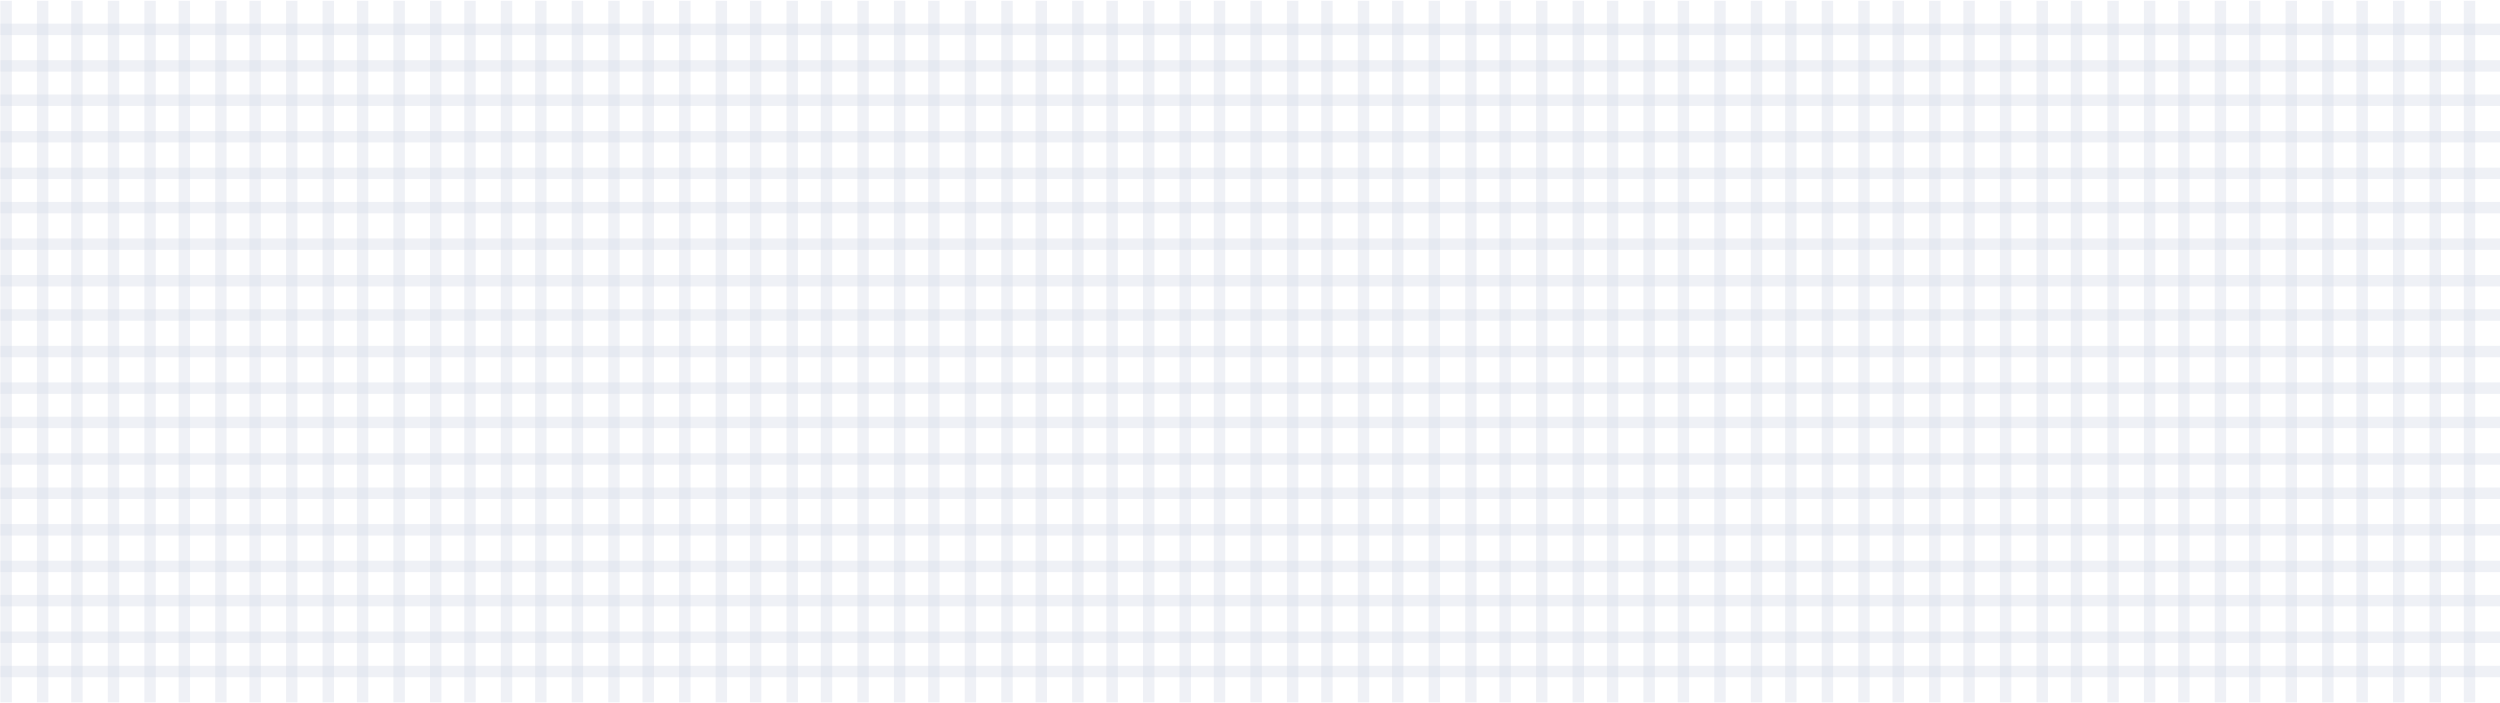
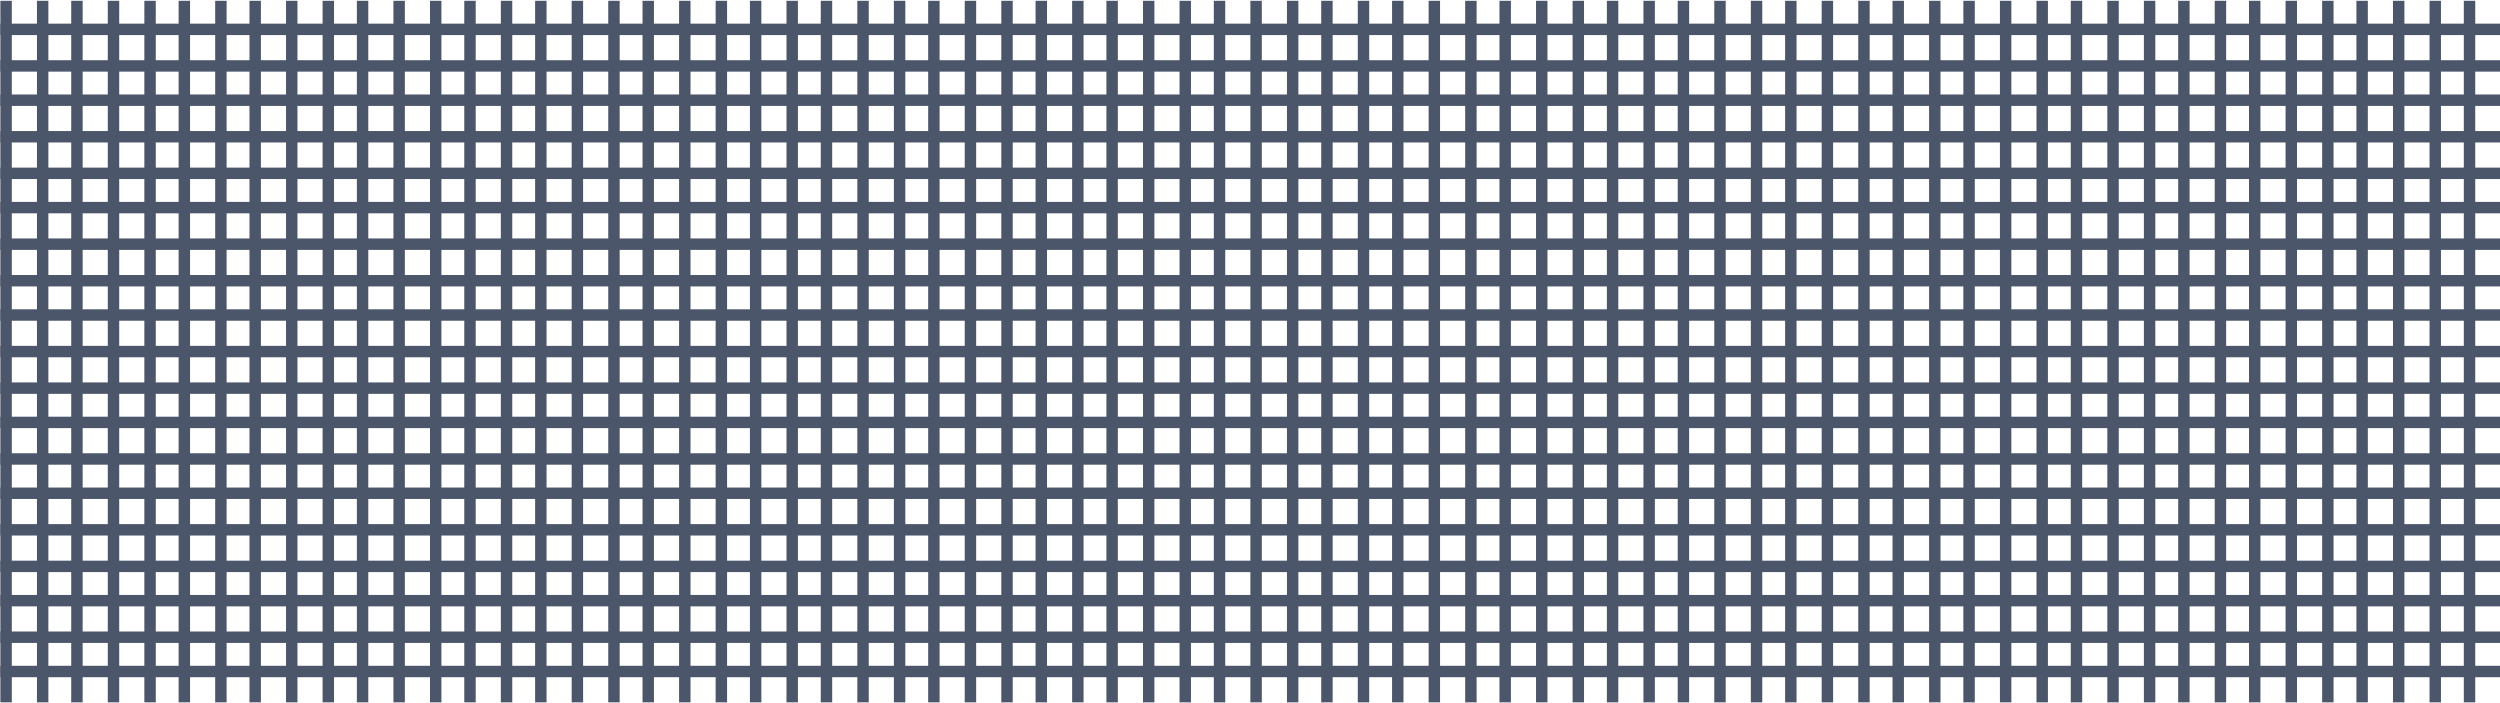
<svg xmlns="http://www.w3.org/2000/svg" width="420" height="118" viewBox="0 0 1.094 0.307" version="1.1" id="svg1">
  <defs id="defs1" />
  <g id="layer1" transform="translate(-0.5208333,-0.5208333)">
-     <rect style="fill:#d8dee9;fill-opacity:0.403;stroke:none;stroke-width:0;stroke-dasharray:none;stroke-opacity:1" id="rect2" width="1.094" height="0.005" x="0.521" y="0.641" />
-     <rect style="fill:#d8dee9;fill-opacity:0.403;stroke:none;stroke-width:0;stroke-dasharray:none;stroke-opacity:1" id="rect2-9" width="1.094" height="0.005" x="0.521" y="0.656" />
-     <rect style="fill:#d8dee9;fill-opacity:0.403;stroke:none;stroke-width:0;stroke-dasharray:none;stroke-opacity:1" id="rect2-59" width="1.094" height="0.005" x="0.521" y="0.625" />
-     <rect style="fill:#d8dee9;fill-opacity:0.403;stroke:none;stroke-width:0;stroke-dasharray:none;stroke-opacity:1" id="rect2-20" width="1.094" height="0.005" x="0.521" y="0.609" />
-     <rect style="fill:#d8dee9;fill-opacity:0.403;stroke:none;stroke-width:0;stroke-dasharray:none;stroke-opacity:1" id="rect2-61" width="1.094" height="0.005" x="0.521" y="0.594" />
-     <rect style="fill:#d8dee9;fill-opacity:0.403;stroke:none;stroke-width:0;stroke-dasharray:none;stroke-opacity:1" id="rect2-6" width="1.094" height="0.005" x="0.521" y="0.578" />
-     <rect style="fill:#d8dee9;fill-opacity:0.403;stroke:none;stroke-width:0;stroke-dasharray:none;stroke-opacity:1" id="rect2-7" width="1.094" height="0.005" x="0.521" y="0.562" />
-     <rect style="fill:#d8dee9;fill-opacity:0.403;stroke:none;stroke-width:0;stroke-dasharray:none;stroke-opacity:1" id="rect2-2" width="1.094" height="0.005" x="0.521" y="0.547" />
-     <rect style="fill:#d8dee9;fill-opacity:0.403;stroke:none;stroke-width:0;stroke-dasharray:none;stroke-opacity:1" id="rect2-5" width="1.094" height="0.005" x="0.521" y="0.531" />
-     <rect style="fill:#d8dee9;fill-opacity:0.403;stroke:none;stroke-width:0;stroke-dasharray:none;stroke-opacity:1" id="rect2-64" width="1.094" height="0.005" x="0.521" y="0.781" />
-     <rect style="fill:#d8dee9;fill-opacity:0.403;stroke:none;stroke-width:0;stroke-dasharray:none;stroke-opacity:1" id="rect2-9-3" width="1.094" height="0.005" x="0.521" y="0.797" />
-     <rect style="fill:#d8dee9;fill-opacity:0.403;stroke:none;stroke-width:0;stroke-dasharray:none;stroke-opacity:1" id="rect2-64-4" width="1.094" height="0.005" x="0.521" y="0.812" />
-     <rect style="fill:#d8dee9;fill-opacity:0.403;stroke:none;stroke-width:0;stroke-dasharray:none;stroke-opacity:1" id="rect2-59-0" width="1.094" height="0.005" x="0.521" y="0.766" />
-     <rect style="fill:#d8dee9;fill-opacity:0.403;stroke:none;stroke-width:0;stroke-dasharray:none;stroke-opacity:1" id="rect2-20-3" width="1.094" height="0.005" x="0.521" y="0.75" />
-     <rect style="fill:#d8dee9;fill-opacity:0.403;stroke:none;stroke-width:0;stroke-dasharray:none;stroke-opacity:1" id="rect2-61-0" width="1.094" height="0.005" x="0.521" y="0.734" />
-     <rect style="fill:#d8dee9;fill-opacity:0.403;stroke:none;stroke-width:0;stroke-dasharray:none;stroke-opacity:1" id="rect2-6-9" width="1.094" height="0.005" x="0.521" y="0.719" />
-     <rect style="fill:#d8dee9;fill-opacity:0.403;stroke:none;stroke-width:0;stroke-dasharray:none;stroke-opacity:1" id="rect2-7-2" width="1.094" height="0.005" x="0.521" y="0.703" />
-     <rect style="fill:#d8dee9;fill-opacity:0.403;stroke:none;stroke-width:0;stroke-dasharray:none;stroke-opacity:1" id="rect2-2-5" width="1.094" height="0.005" x="0.521" y="0.688" />
-     <rect style="fill:#d8dee9;fill-opacity:0.403;stroke:none;stroke-width:0;stroke-dasharray:none;stroke-opacity:1" id="rect2-5-4" width="1.094" height="0.005" x="0.521" y="0.672" />
-     <rect style="fill:#d8dee9;fill-opacity:0.403;stroke:none;stroke-width:0;stroke-dasharray:none;stroke-opacity:1" id="rect2-5-1-1" width="0.005" height="0.307" x="-0.557" y="-0.828" transform="scale(-1)" />
-     <rect style="fill:#d8dee9;fill-opacity:0.403;stroke:none;stroke-width:0;stroke-dasharray:none;stroke-opacity:1" id="rect2-5-1-1-3" width="0.005" height="0.307" x="-0.573" y="-0.828" transform="scale(-1)" />
-     <rect style="fill:#d8dee9;fill-opacity:0.403;stroke:none;stroke-width:0;stroke-dasharray:none;stroke-opacity:1" id="rect2-5-1-1-3-6" width="0.005" height="0.307" x="-0.589" y="-0.828" transform="scale(-1)" />
-     <rect style="fill:#d8dee9;fill-opacity:0.403;stroke:none;stroke-width:0;stroke-dasharray:none;stroke-opacity:1" id="rect2-5-1-1-3-6-4" width="0.005" height="0.307" x="-0.604" y="-0.828" transform="scale(-1)" />
-     <rect style="fill:#d8dee9;fill-opacity:0.403;stroke:none;stroke-width:0;stroke-dasharray:none;stroke-opacity:1" id="rect2-5-1-1-8" width="0.005" height="0.307" x="-0.542" y="-0.828" transform="scale(-1)" />
-     <rect style="fill:#d8dee9;fill-opacity:0.403;stroke:none;stroke-width:0;stroke-dasharray:none;stroke-opacity:1" id="rect2-5-1-1-6" width="0.005" height="0.307" x="-0.635" y="-0.828" transform="scale(-1)" />
-     <rect style="fill:#d8dee9;fill-opacity:0.403;stroke:none;stroke-width:0;stroke-dasharray:none;stroke-opacity:1" id="rect2-5-1-1-3-9" width="0.005" height="0.307" x="-0.651" y="-0.828" transform="scale(-1)" />
-     <rect style="fill:#d8dee9;fill-opacity:0.403;stroke:none;stroke-width:0;stroke-dasharray:none;stroke-opacity:1" id="rect2-5-1-1-3-6-3" width="0.005" height="0.307" x="-0.667" y="-0.828" transform="scale(-1)" />
-     <rect style="fill:#d8dee9;fill-opacity:0.403;stroke:none;stroke-width:0;stroke-dasharray:none;stroke-opacity:1" id="rect2-5-1-1-3-6-4-7" width="0.005" height="0.307" x="-0.682" y="-0.828" transform="scale(-1)" />
-     <rect style="fill:#d8dee9;fill-opacity:0.403;stroke:none;stroke-width:0;stroke-dasharray:none;stroke-opacity:1" id="rect2-5-1-1-8-4" width="0.005" height="0.307" x="-0.62" y="-0.828" transform="scale(-1)" />
-     <rect style="fill:#d8dee9;fill-opacity:0.403;stroke:none;stroke-width:0;stroke-dasharray:none;stroke-opacity:1" id="rect2-5-1-1-4" width="0.005" height="0.307" x="-0.714" y="-0.828" transform="scale(-1)" />
-     <rect style="fill:#d8dee9;fill-opacity:0.403;stroke:none;stroke-width:0;stroke-dasharray:none;stroke-opacity:1" id="rect2-5-1-1-3-92" width="0.005" height="0.307" x="-0.729" y="-0.828" transform="scale(-1)" />
-     <rect style="fill:#d8dee9;fill-opacity:0.403;stroke:none;stroke-width:0;stroke-dasharray:none;stroke-opacity:1" id="rect2-5-1-1-3-6-0" width="0.005" height="0.307" x="-0.745" y="-0.828" transform="scale(-1)" />
-     <rect style="fill:#d8dee9;fill-opacity:0.403;stroke:none;stroke-width:0;stroke-dasharray:none;stroke-opacity:1" id="rect2-5-1-1-3-6-4-6" width="0.005" height="0.307" x="-0.76" y="-0.828" transform="scale(-1)" />
-     <rect style="fill:#d8dee9;fill-opacity:0.403;stroke:none;stroke-width:0;stroke-dasharray:none;stroke-opacity:1" id="rect2-5-1-1-8-8" width="0.005" height="0.307" x="-0.698" y="-0.828" transform="scale(-1)" />
-     <rect style="fill:#d8dee9;fill-opacity:0.403;stroke:none;stroke-width:0;stroke-dasharray:none;stroke-opacity:1" id="rect2-5-1-1-6-9" width="0.005" height="0.307" x="-0.792" y="-0.828" transform="scale(-1)" />
-     <rect style="fill:#d8dee9;fill-opacity:0.403;stroke:none;stroke-width:0;stroke-dasharray:none;stroke-opacity:1" id="rect2-5-1-1-3-9-2" width="0.005" height="0.307" x="-0.807" y="-0.828" transform="scale(-1)" />
-     <rect style="fill:#d8dee9;fill-opacity:0.403;stroke:none;stroke-width:0;stroke-dasharray:none;stroke-opacity:1" id="rect2-5-1-1-3-6-3-6" width="0.005" height="0.307" x="-0.823" y="-0.828" transform="scale(-1)" />
-     <rect style="fill:#d8dee9;fill-opacity:0.403;stroke:none;stroke-width:0;stroke-dasharray:none;stroke-opacity:1" id="rect2-5-1-1-3-6-4-7-6" width="0.005" height="0.307" x="-0.839" y="-0.828" transform="scale(-1)" />
-     <rect style="fill:#d8dee9;fill-opacity:0.403;stroke:none;stroke-width:0;stroke-dasharray:none;stroke-opacity:1" id="rect2-5-1-1-8-4-4" width="0.005" height="0.307" x="-0.776" y="-0.828" transform="scale(-1)" />
-     <rect style="fill:#d8dee9;fill-opacity:0.403;stroke:none;stroke-width:0;stroke-dasharray:none;stroke-opacity:1" id="rect2-5-1-1-48" width="0.005" height="0.307" x="-0.87" y="-0.828" transform="scale(-1)" />
-     <rect style="fill:#d8dee9;fill-opacity:0.403;stroke:none;stroke-width:0;stroke-dasharray:none;stroke-opacity:1" id="rect2-5-1-1-3-7" width="0.005" height="0.307" x="-0.885" y="-0.828" transform="scale(-1)" />
-     <rect style="fill:#d8dee9;fill-opacity:0.403;stroke:none;stroke-width:0;stroke-dasharray:none;stroke-opacity:1" id="rect2-5-1-1-3-6-1" width="0.005" height="0.307" x="-0.901" y="-0.828" transform="scale(-1)" />
-     <rect style="fill:#d8dee9;fill-opacity:0.403;stroke:none;stroke-width:0;stroke-dasharray:none;stroke-opacity:1" id="rect2-5-1-1-3-6-4-72" width="0.005" height="0.307" x="-0.917" y="-0.828" transform="scale(-1)" />
-     <rect style="fill:#d8dee9;fill-opacity:0.403;stroke:none;stroke-width:0;stroke-dasharray:none;stroke-opacity:1" id="rect2-5-1-1-8-7" width="0.005" height="0.307" x="-0.854" y="-0.828" transform="scale(-1)" />
-     <rect style="fill:#d8dee9;fill-opacity:0.403;stroke:none;stroke-width:0;stroke-dasharray:none;stroke-opacity:1" id="rect2-5-1-1-6-2" width="0.005" height="0.307" x="-0.948" y="-0.828" transform="scale(-1)" />
-     <rect style="fill:#d8dee9;fill-opacity:0.403;stroke:none;stroke-width:0;stroke-dasharray:none;stroke-opacity:1" id="rect2-5-1-1-3-9-26" width="0.005" height="0.307" x="-0.964" y="-0.828" transform="scale(-1)" />
-     <rect style="fill:#d8dee9;fill-opacity:0.403;stroke:none;stroke-width:0;stroke-dasharray:none;stroke-opacity:1" id="rect2-5-1-1-3-6-3-1" width="0.005" height="0.307" x="-0.979" y="-0.828" transform="scale(-1)" />
-     <rect style="fill:#d8dee9;fill-opacity:0.403;stroke:none;stroke-width:0;stroke-dasharray:none;stroke-opacity:1" id="rect2-5-1-1-3-6-4-7-0" width="0.005" height="0.307" x="-0.995" y="-0.828" transform="scale(-1)" />
-     <rect style="fill:#d8dee9;fill-opacity:0.403;stroke:none;stroke-width:0;stroke-dasharray:none;stroke-opacity:1" id="rect2-5-1-1-8-4-6" width="0.005" height="0.307" x="-0.932" y="-0.828" transform="scale(-1)" />
-     <rect style="fill:#d8dee9;fill-opacity:0.403;stroke:none;stroke-width:0;stroke-dasharray:none;stroke-opacity:1" id="rect2-5-1-1-4-1" width="0.005" height="0.307" x="-1.026" y="-0.828" transform="scale(-1)" />
-     <rect style="fill:#d8dee9;fill-opacity:0.403;stroke:none;stroke-width:0;stroke-dasharray:none;stroke-opacity:1" id="rect2-5-1-1-3-92-5" width="0.005" height="0.307" x="-1.042" y="-0.828" transform="scale(-1)" />
-     <rect style="fill:#d8dee9;fill-opacity:0.403;stroke:none;stroke-width:0;stroke-dasharray:none;stroke-opacity:1" id="rect2-5-1-1-3-6-0-9" width="0.005" height="0.307" x="-1.057" y="-0.828" transform="scale(-1)" />
-     <rect style="fill:#d8dee9;fill-opacity:0.403;stroke:none;stroke-width:0;stroke-dasharray:none;stroke-opacity:1" id="rect2-5-1-1-3-6-4-6-4" width="0.005" height="0.307" x="-1.073" y="-0.828" transform="scale(-1)" />
-     <rect style="fill:#d8dee9;fill-opacity:0.403;stroke:none;stroke-width:0;stroke-dasharray:none;stroke-opacity:1" id="rect2-5-1-1-8-8-9" width="0.005" height="0.307" x="-1.01" y="-0.828" transform="scale(-1)" />
-     <rect style="fill:#d8dee9;fill-opacity:0.403;stroke:none;stroke-width:0;stroke-dasharray:none;stroke-opacity:1" id="rect2-5-1-1-6-9-0" width="0.005" height="0.307" x="-1.104" y="-0.828" transform="scale(-1)" />
-     <rect style="fill:#d8dee9;fill-opacity:0.403;stroke:none;stroke-width:0;stroke-dasharray:none;stroke-opacity:1" id="rect2-5-1-1-3-9-2-9" width="0.005" height="0.307" x="-1.12" y="-0.828" transform="scale(-1)" />
-     <rect style="fill:#d8dee9;fill-opacity:0.403;stroke:none;stroke-width:0;stroke-dasharray:none;stroke-opacity:1" id="rect2-5-1-1-3-6-3-6-1" width="0.005" height="0.307" x="-1.135" y="-0.828" transform="scale(-1)" />
-     <rect style="fill:#d8dee9;fill-opacity:0.403;stroke:none;stroke-width:0;stroke-dasharray:none;stroke-opacity:1" id="rect2-5-1-1-3-6-4-7-6-7" width="0.005" height="0.307" x="-1.151" y="-0.828" transform="scale(-1)" />
-     <rect style="fill:#d8dee9;fill-opacity:0.403;stroke:none;stroke-width:0;stroke-dasharray:none;stroke-opacity:1" id="rect2-5-1-1-8-4-4-7" width="0.005" height="0.307" x="-1.089" y="-0.828" transform="scale(-1)" />
-     <rect style="fill:#d8dee9;fill-opacity:0.403;stroke:none;stroke-width:0;stroke-dasharray:none;stroke-opacity:1" id="rect2-5-1-1-4-9" width="0.005" height="0.307" x="-1.167" y="-0.828" transform="scale(-1)" />
-     <rect style="fill:#d8dee9;fill-opacity:0.403;stroke:none;stroke-width:0;stroke-dasharray:none;stroke-opacity:1" id="rect2-5-1-1-3-92-7" width="0.005" height="0.307" x="-1.182" y="-0.828" transform="scale(-1)" />
-     <rect style="fill:#d8dee9;fill-opacity:0.403;stroke:none;stroke-width:0;stroke-dasharray:none;stroke-opacity:1" id="rect2-5-1-1-3-6-0-7" width="0.005" height="0.307" x="-1.198" y="-0.828" transform="scale(-1)" />
-     <rect style="fill:#d8dee9;fill-opacity:0.403;stroke:none;stroke-width:0;stroke-dasharray:none;stroke-opacity:1" id="rect2-5-1-1-3-6-4-6-6" width="0.005" height="0.307" x="-1.214" y="-0.828" transform="scale(-1)" />
-     <rect style="fill:#d8dee9;fill-opacity:0.403;stroke:none;stroke-width:0;stroke-dasharray:none;stroke-opacity:1" id="rect2-5-1-1-6-9-7" width="0.005" height="0.307" x="-1.245" y="-0.828" transform="scale(-1)" />
-     <rect style="fill:#d8dee9;fill-opacity:0.403;stroke:none;stroke-width:0;stroke-dasharray:none;stroke-opacity:1" id="rect2-5-1-1-3-9-2-3" width="0.005" height="0.307" x="-1.26" y="-0.828" transform="scale(-1)" />
-     <rect style="fill:#d8dee9;fill-opacity:0.403;stroke:none;stroke-width:0;stroke-dasharray:none;stroke-opacity:1" id="rect2-5-1-1-3-6-3-6-6" width="0.005" height="0.307" x="-1.276" y="-0.828" transform="scale(-1)" />
-     <rect style="fill:#d8dee9;fill-opacity:0.403;stroke:none;stroke-width:0;stroke-dasharray:none;stroke-opacity:1" id="rect2-5-1-1-3-6-4-7-6-5" width="0.005" height="0.307" x="-1.292" y="-0.828" transform="scale(-1)" />
-     <rect style="fill:#d8dee9;fill-opacity:0.403;stroke:none;stroke-width:0;stroke-dasharray:none;stroke-opacity:1" id="rect2-5-1-1-8-4-4-6" width="0.005" height="0.307" x="-1.229" y="-0.828" transform="scale(-1)" />
-     <rect style="fill:#d8dee9;fill-opacity:0.403;stroke:none;stroke-width:0;stroke-dasharray:none;stroke-opacity:1" id="rect2-5-1-1-48-3" width="0.005" height="0.307" x="-1.323" y="-0.828" transform="scale(-1)" />
-     <rect style="fill:#d8dee9;fill-opacity:0.403;stroke:none;stroke-width:0;stroke-dasharray:none;stroke-opacity:1" id="rect2-5-1-1-3-7-9" width="0.005" height="0.307" x="-1.339" y="-0.828" transform="scale(-1)" />
-     <rect style="fill:#d8dee9;fill-opacity:0.403;stroke:none;stroke-width:0;stroke-dasharray:none;stroke-opacity:1" id="rect2-5-1-1-3-6-1-4" width="0.005" height="0.307" x="-1.354" y="-0.828" transform="scale(-1)" />
-     <rect style="fill:#d8dee9;fill-opacity:0.403;stroke:none;stroke-width:0;stroke-dasharray:none;stroke-opacity:1" id="rect2-5-1-1-3-6-4-72-8" width="0.005" height="0.307" x="-1.37" y="-0.828" transform="scale(-1)" />
-     <rect style="fill:#d8dee9;fill-opacity:0.403;stroke:none;stroke-width:0;stroke-dasharray:none;stroke-opacity:1" id="rect2-5-1-1-8-7-1" width="0.005" height="0.307" x="-1.307" y="-0.828" transform="scale(-1)" />
-     <rect style="fill:#d8dee9;fill-opacity:0.403;stroke:none;stroke-width:0;stroke-dasharray:none;stroke-opacity:1" id="rect2-5-1-1-6-2-2" width="0.005" height="0.307" x="-1.401" y="-0.828" transform="scale(-1)" />
-     <rect style="fill:#d8dee9;fill-opacity:0.403;stroke:none;stroke-width:0;stroke-dasharray:none;stroke-opacity:1" id="rect2-5-1-1-3-9-26-9" width="0.005" height="0.307" x="-1.417" y="-0.828" transform="scale(-1)" />
-     <rect style="fill:#d8dee9;fill-opacity:0.403;stroke:none;stroke-width:0;stroke-dasharray:none;stroke-opacity:1" id="rect2-5-1-1-3-6-3-1-3" width="0.005" height="0.307" x="-1.432" y="-0.828" transform="scale(-1)" />
-     <rect style="fill:#d8dee9;fill-opacity:0.403;stroke:none;stroke-width:0;stroke-dasharray:none;stroke-opacity:1" id="rect2-5-1-1-3-6-4-7-0-9" width="0.005" height="0.307" x="-1.448" y="-0.828" transform="scale(-1)" />
-     <rect style="fill:#d8dee9;fill-opacity:0.403;stroke:none;stroke-width:0;stroke-dasharray:none;stroke-opacity:1" id="rect2-5-1-1-8-4-6-0" width="0.005" height="0.307" x="-1.385" y="-0.828" transform="scale(-1)" />
-     <rect style="fill:#d8dee9;fill-opacity:0.403;stroke:none;stroke-width:0;stroke-dasharray:none;stroke-opacity:1" id="rect2-5-1-1-4-1-8" width="0.005" height="0.307" x="-1.479" y="-0.828" transform="scale(-1)" />
-     <rect style="fill:#d8dee9;fill-opacity:0.403;stroke:none;stroke-width:0;stroke-dasharray:none;stroke-opacity:1" id="rect2-5-1-1-3-92-5-8" width="0.005" height="0.307" x="-1.495" y="-0.828" transform="scale(-1)" />
-     <rect style="fill:#d8dee9;fill-opacity:0.403;stroke:none;stroke-width:0;stroke-dasharray:none;stroke-opacity:1" id="rect2-5-1-1-3-6-0-9-5" width="0.005" height="0.307" x="-1.51" y="-0.828" transform="scale(-1)" />
-     <rect style="fill:#d8dee9;fill-opacity:0.403;stroke:none;stroke-width:0;stroke-dasharray:none;stroke-opacity:1" id="rect2-5-1-1-3-6-4-6-4-0" width="0.005" height="0.307" x="-1.526" y="-0.828" transform="scale(-1)" />
-     <rect style="fill:#d8dee9;fill-opacity:0.403;stroke:none;stroke-width:0;stroke-dasharray:none;stroke-opacity:1" id="rect2-5-1-1-8-8-9-9" width="0.005" height="0.307" x="-1.464" y="-0.828" transform="scale(-1)" />
-     <rect style="fill:#d8dee9;fill-opacity:0.403;stroke:none;stroke-width:0;stroke-dasharray:none;stroke-opacity:1" id="rect2-5-1-1-6-9-0-6" width="0.005" height="0.307" x="-1.557" y="-0.828" transform="scale(-1)" />
-     <rect style="fill:#d8dee9;fill-opacity:0.403;stroke:none;stroke-width:0;stroke-dasharray:none;stroke-opacity:1" id="rect2-5-1-1-3-9-2-9-3" width="0.005" height="0.307" x="-1.573" y="-0.828" transform="scale(-1)" />
-     <rect style="fill:#d8dee9;fill-opacity:0.403;stroke:none;stroke-width:0;stroke-dasharray:none;stroke-opacity:1" id="rect2-5-1-1-3-6-3-6-1-8" width="0.005" height="0.307" x="-1.589" y="-0.828" transform="scale(-1)" />
-     <rect style="fill:#d8dee9;fill-opacity:0.403;stroke:none;stroke-width:0;stroke-dasharray:none;stroke-opacity:1" id="rect2-5-1-1-3-6-4-7-6-7-5" width="0.005" height="0.307" x="-1.604" y="-0.828" transform="scale(-1)" />
-     <rect style="fill:#d8dee9;fill-opacity:0.403;stroke:none;stroke-width:0;stroke-dasharray:none;stroke-opacity:1" id="rect2-5-1-1-3-6-4-7-6-7-5-9" width="0.005" height="0.307" x="-0.526" y="-0.828" transform="scale(-1)" />
-     <rect style="fill:#d8dee9;fill-opacity:0.403;stroke:none;stroke-width:0;stroke-dasharray:none;stroke-opacity:1" id="rect2-5-1-1-8-4-4-7-6" width="0.005" height="0.307" x="-1.542" y="-0.828" transform="scale(-1)" />
+     <rect style="fill:#4c566a;fill-opacity:1;stroke:none;stroke-width:0;stroke-dasharray:none;stroke-opacity:1" id="rect2" width="1.094" height="0.005" x="0.521" y="0.641" />
+     <rect style="fill:#4c566a;fill-opacity:1;stroke:none;stroke-width:0;stroke-dasharray:none;stroke-opacity:1" id="rect2-9" width="1.094" height="0.005" x="0.521" y="0.656" />
+     <rect style="fill:#4c566a;fill-opacity:1;stroke:none;stroke-width:0;stroke-dasharray:none;stroke-opacity:1" id="rect2-59" width="1.094" height="0.005" x="0.521" y="0.625" />
+     <rect style="fill:#4c566a;fill-opacity:1;stroke:none;stroke-width:0;stroke-dasharray:none;stroke-opacity:1" id="rect2-20" width="1.094" height="0.005" x="0.521" y="0.609" />
+     <rect style="fill:#4c566a;fill-opacity:1;stroke:none;stroke-width:0;stroke-dasharray:none;stroke-opacity:1" id="rect2-61" width="1.094" height="0.005" x="0.521" y="0.594" />
+     <rect style="fill:#4c566a;fill-opacity:1;stroke:none;stroke-width:0;stroke-dasharray:none;stroke-opacity:1" id="rect2-6" width="1.094" height="0.005" x="0.521" y="0.578" />
+     <rect style="fill:#4c566a;fill-opacity:1;stroke:none;stroke-width:0;stroke-dasharray:none;stroke-opacity:1" id="rect2-7" width="1.094" height="0.005" x="0.521" y="0.562" />
+     <rect style="fill:#4c566a;fill-opacity:1;stroke:none;stroke-width:0;stroke-dasharray:none;stroke-opacity:1" id="rect2-2" width="1.094" height="0.005" x="0.521" y="0.547" />
+     <rect style="fill:#4c566a;fill-opacity:1;stroke:none;stroke-width:0;stroke-dasharray:none;stroke-opacity:1" id="rect2-5" width="1.094" height="0.005" x="0.521" y="0.531" />
+     <rect style="fill:#4c566a;fill-opacity:1;stroke:none;stroke-width:0;stroke-dasharray:none;stroke-opacity:1" id="rect2-64" width="1.094" height="0.005" x="0.521" y="0.781" />
+     <rect style="fill:#4c566a;fill-opacity:1;stroke:none;stroke-width:0;stroke-dasharray:none;stroke-opacity:1" id="rect2-9-3" width="1.094" height="0.005" x="0.521" y="0.797" />
+     <rect style="fill:#4c566a;fill-opacity:1;stroke:none;stroke-width:0;stroke-dasharray:none;stroke-opacity:1" id="rect2-64-4" width="1.094" height="0.005" x="0.521" y="0.812" />
+     <rect style="fill:#4c566a;fill-opacity:1;stroke:none;stroke-width:0;stroke-dasharray:none;stroke-opacity:1" id="rect2-59-0" width="1.094" height="0.005" x="0.521" y="0.766" />
+     <rect style="fill:#4c566a;fill-opacity:1;stroke:none;stroke-width:0;stroke-dasharray:none;stroke-opacity:1" id="rect2-20-3" width="1.094" height="0.005" x="0.521" y="0.75" />
+     <rect style="fill:#4c566a;fill-opacity:1;stroke:none;stroke-width:0;stroke-dasharray:none;stroke-opacity:1" id="rect2-61-0" width="1.094" height="0.005" x="0.521" y="0.734" />
+     <rect style="fill:#4c566a;fill-opacity:1;stroke:none;stroke-width:0;stroke-dasharray:none;stroke-opacity:1" id="rect2-6-9" width="1.094" height="0.005" x="0.521" y="0.719" />
+     <rect style="fill:#4c566a;fill-opacity:1;stroke:none;stroke-width:0;stroke-dasharray:none;stroke-opacity:1" id="rect2-7-2" width="1.094" height="0.005" x="0.521" y="0.703" />
+     <rect style="fill:#4c566a;fill-opacity:1;stroke:none;stroke-width:0;stroke-dasharray:none;stroke-opacity:1" id="rect2-2-5" width="1.094" height="0.005" x="0.521" y="0.688" />
+     <rect style="fill:#4c566a;fill-opacity:1;stroke:none;stroke-width:0;stroke-dasharray:none;stroke-opacity:1" id="rect2-5-4" width="1.094" height="0.005" x="0.521" y="0.672" />
+     <rect style="fill:#4c566a;fill-opacity:1;stroke:none;stroke-width:0;stroke-dasharray:none;stroke-opacity:1" id="rect2-5-1-1" width="0.005" height="0.307" x="-0.557" y="-0.828" transform="scale(-1)" />
+     <rect style="fill:#4c566a;fill-opacity:1;stroke:none;stroke-width:0;stroke-dasharray:none;stroke-opacity:1" id="rect2-5-1-1-3" width="0.005" height="0.307" x="-0.573" y="-0.828" transform="scale(-1)" />
+     <rect style="fill:#4c566a;fill-opacity:1;stroke:none;stroke-width:0;stroke-dasharray:none;stroke-opacity:1" id="rect2-5-1-1-3-6" width="0.005" height="0.307" x="-0.589" y="-0.828" transform="scale(-1)" />
+     <rect style="fill:#4c566a;fill-opacity:1;stroke:none;stroke-width:0;stroke-dasharray:none;stroke-opacity:1" id="rect2-5-1-1-3-6-4" width="0.005" height="0.307" x="-0.604" y="-0.828" transform="scale(-1)" />
+     <rect style="fill:#4c566a;fill-opacity:1;stroke:none;stroke-width:0;stroke-dasharray:none;stroke-opacity:1" id="rect2-5-1-1-8" width="0.005" height="0.307" x="-0.542" y="-0.828" transform="scale(-1)" />
+     <rect style="fill:#4c566a;fill-opacity:1;stroke:none;stroke-width:0;stroke-dasharray:none;stroke-opacity:1" id="rect2-5-1-1-6" width="0.005" height="0.307" x="-0.635" y="-0.828" transform="scale(-1)" />
+     <rect style="fill:#4c566a;fill-opacity:1;stroke:none;stroke-width:0;stroke-dasharray:none;stroke-opacity:1" id="rect2-5-1-1-3-9" width="0.005" height="0.307" x="-0.651" y="-0.828" transform="scale(-1)" />
+     <rect style="fill:#4c566a;fill-opacity:1;stroke:none;stroke-width:0;stroke-dasharray:none;stroke-opacity:1" id="rect2-5-1-1-3-6-3" width="0.005" height="0.307" x="-0.667" y="-0.828" transform="scale(-1)" />
+     <rect style="fill:#4c566a;fill-opacity:1;stroke:none;stroke-width:0;stroke-dasharray:none;stroke-opacity:1" id="rect2-5-1-1-3-6-4-7" width="0.005" height="0.307" x="-0.682" y="-0.828" transform="scale(-1)" />
+     <rect style="fill:#4c566a;fill-opacity:1;stroke:none;stroke-width:0;stroke-dasharray:none;stroke-opacity:1" id="rect2-5-1-1-8-4" width="0.005" height="0.307" x="-0.62" y="-0.828" transform="scale(-1)" />
+     <rect style="fill:#4c566a;fill-opacity:1;stroke:none;stroke-width:0;stroke-dasharray:none;stroke-opacity:1" id="rect2-5-1-1-4" width="0.005" height="0.307" x="-0.714" y="-0.828" transform="scale(-1)" />
+     <rect style="fill:#4c566a;fill-opacity:1;stroke:none;stroke-width:0;stroke-dasharray:none;stroke-opacity:1" id="rect2-5-1-1-3-92" width="0.005" height="0.307" x="-0.729" y="-0.828" transform="scale(-1)" />
+     <rect style="fill:#4c566a;fill-opacity:1;stroke:none;stroke-width:0;stroke-dasharray:none;stroke-opacity:1" id="rect2-5-1-1-3-6-0" width="0.005" height="0.307" x="-0.745" y="-0.828" transform="scale(-1)" />
+     <rect style="fill:#4c566a;fill-opacity:1;stroke:none;stroke-width:0;stroke-dasharray:none;stroke-opacity:1" id="rect2-5-1-1-3-6-4-6" width="0.005" height="0.307" x="-0.76" y="-0.828" transform="scale(-1)" />
+     <rect style="fill:#4c566a;fill-opacity:1;stroke:none;stroke-width:0;stroke-dasharray:none;stroke-opacity:1" id="rect2-5-1-1-8-8" width="0.005" height="0.307" x="-0.698" y="-0.828" transform="scale(-1)" />
+     <rect style="fill:#4c566a;fill-opacity:1;stroke:none;stroke-width:0;stroke-dasharray:none;stroke-opacity:1" id="rect2-5-1-1-6-9" width="0.005" height="0.307" x="-0.792" y="-0.828" transform="scale(-1)" />
+     <rect style="fill:#4c566a;fill-opacity:1;stroke:none;stroke-width:0;stroke-dasharray:none;stroke-opacity:1" id="rect2-5-1-1-3-9-2" width="0.005" height="0.307" x="-0.807" y="-0.828" transform="scale(-1)" />
+     <rect style="fill:#4c566a;fill-opacity:1;stroke:none;stroke-width:0;stroke-dasharray:none;stroke-opacity:1" id="rect2-5-1-1-3-6-3-6" width="0.005" height="0.307" x="-0.823" y="-0.828" transform="scale(-1)" />
+     <rect style="fill:#4c566a;fill-opacity:1;stroke:none;stroke-width:0;stroke-dasharray:none;stroke-opacity:1" id="rect2-5-1-1-3-6-4-7-6" width="0.005" height="0.307" x="-0.839" y="-0.828" transform="scale(-1)" />
+     <rect style="fill:#4c566a;fill-opacity:1;stroke:none;stroke-width:0;stroke-dasharray:none;stroke-opacity:1" id="rect2-5-1-1-8-4-4" width="0.005" height="0.307" x="-0.776" y="-0.828" transform="scale(-1)" />
+     <rect style="fill:#4c566a;fill-opacity:1;stroke:none;stroke-width:0;stroke-dasharray:none;stroke-opacity:1" id="rect2-5-1-1-48" width="0.005" height="0.307" x="-0.87" y="-0.828" transform="scale(-1)" />
+     <rect style="fill:#4c566a;fill-opacity:1;stroke:none;stroke-width:0;stroke-dasharray:none;stroke-opacity:1" id="rect2-5-1-1-3-7" width="0.005" height="0.307" x="-0.885" y="-0.828" transform="scale(-1)" />
+     <rect style="fill:#4c566a;fill-opacity:1;stroke:none;stroke-width:0;stroke-dasharray:none;stroke-opacity:1" id="rect2-5-1-1-3-6-1" width="0.005" height="0.307" x="-0.901" y="-0.828" transform="scale(-1)" />
+     <rect style="fill:#4c566a;fill-opacity:1;stroke:none;stroke-width:0;stroke-dasharray:none;stroke-opacity:1" id="rect2-5-1-1-3-6-4-72" width="0.005" height="0.307" x="-0.917" y="-0.828" transform="scale(-1)" />
+     <rect style="fill:#4c566a;fill-opacity:1;stroke:none;stroke-width:0;stroke-dasharray:none;stroke-opacity:1" id="rect2-5-1-1-8-7" width="0.005" height="0.307" x="-0.854" y="-0.828" transform="scale(-1)" />
+     <rect style="fill:#4c566a;fill-opacity:1;stroke:none;stroke-width:0;stroke-dasharray:none;stroke-opacity:1" id="rect2-5-1-1-6-2" width="0.005" height="0.307" x="-0.948" y="-0.828" transform="scale(-1)" />
+     <rect style="fill:#4c566a;fill-opacity:1;stroke:none;stroke-width:0;stroke-dasharray:none;stroke-opacity:1" id="rect2-5-1-1-3-9-26" width="0.005" height="0.307" x="-0.964" y="-0.828" transform="scale(-1)" />
+     <rect style="fill:#4c566a;fill-opacity:1;stroke:none;stroke-width:0;stroke-dasharray:none;stroke-opacity:1" id="rect2-5-1-1-3-6-3-1" width="0.005" height="0.307" x="-0.979" y="-0.828" transform="scale(-1)" />
+     <rect style="fill:#4c566a;fill-opacity:1;stroke:none;stroke-width:0;stroke-dasharray:none;stroke-opacity:1" id="rect2-5-1-1-3-6-4-7-0" width="0.005" height="0.307" x="-0.995" y="-0.828" transform="scale(-1)" />
+     <rect style="fill:#4c566a;fill-opacity:1;stroke:none;stroke-width:0;stroke-dasharray:none;stroke-opacity:1" id="rect2-5-1-1-8-4-6" width="0.005" height="0.307" x="-0.932" y="-0.828" transform="scale(-1)" />
+     <rect style="fill:#4c566a;fill-opacity:1;stroke:none;stroke-width:0;stroke-dasharray:none;stroke-opacity:1" id="rect2-5-1-1-4-1" width="0.005" height="0.307" x="-1.026" y="-0.828" transform="scale(-1)" />
+     <rect style="fill:#4c566a;fill-opacity:1;stroke:none;stroke-width:0;stroke-dasharray:none;stroke-opacity:1" id="rect2-5-1-1-3-92-5" width="0.005" height="0.307" x="-1.042" y="-0.828" transform="scale(-1)" />
+     <rect style="fill:#4c566a;fill-opacity:1;stroke:none;stroke-width:0;stroke-dasharray:none;stroke-opacity:1" id="rect2-5-1-1-3-6-0-9" width="0.005" height="0.307" x="-1.057" y="-0.828" transform="scale(-1)" />
+     <rect style="fill:#4c566a;fill-opacity:1;stroke:none;stroke-width:0;stroke-dasharray:none;stroke-opacity:1" id="rect2-5-1-1-3-6-4-6-4" width="0.005" height="0.307" x="-1.073" y="-0.828" transform="scale(-1)" />
+     <rect style="fill:#4c566a;fill-opacity:1;stroke:none;stroke-width:0;stroke-dasharray:none;stroke-opacity:1" id="rect2-5-1-1-8-8-9" width="0.005" height="0.307" x="-1.01" y="-0.828" transform="scale(-1)" />
+     <rect style="fill:#4c566a;fill-opacity:1;stroke:none;stroke-width:0;stroke-dasharray:none;stroke-opacity:1" id="rect2-5-1-1-6-9-0" width="0.005" height="0.307" x="-1.104" y="-0.828" transform="scale(-1)" />
+     <rect style="fill:#4c566a;fill-opacity:1;stroke:none;stroke-width:0;stroke-dasharray:none;stroke-opacity:1" id="rect2-5-1-1-3-9-2-9" width="0.005" height="0.307" x="-1.12" y="-0.828" transform="scale(-1)" />
+     <rect style="fill:#4c566a;fill-opacity:1;stroke:none;stroke-width:0;stroke-dasharray:none;stroke-opacity:1" id="rect2-5-1-1-3-6-3-6-1" width="0.005" height="0.307" x="-1.135" y="-0.828" transform="scale(-1)" />
+     <rect style="fill:#4c566a;fill-opacity:1;stroke:none;stroke-width:0;stroke-dasharray:none;stroke-opacity:1" id="rect2-5-1-1-3-6-4-7-6-7" width="0.005" height="0.307" x="-1.151" y="-0.828" transform="scale(-1)" />
+     <rect style="fill:#4c566a;fill-opacity:1;stroke:none;stroke-width:0;stroke-dasharray:none;stroke-opacity:1" id="rect2-5-1-1-8-4-4-7" width="0.005" height="0.307" x="-1.089" y="-0.828" transform="scale(-1)" />
+     <rect style="fill:#4c566a;fill-opacity:1;stroke:none;stroke-width:0;stroke-dasharray:none;stroke-opacity:1" id="rect2-5-1-1-4-9" width="0.005" height="0.307" x="-1.167" y="-0.828" transform="scale(-1)" />
+     <rect style="fill:#4c566a;fill-opacity:1;stroke:none;stroke-width:0;stroke-dasharray:none;stroke-opacity:1" id="rect2-5-1-1-3-92-7" width="0.005" height="0.307" x="-1.182" y="-0.828" transform="scale(-1)" />
+     <rect style="fill:#4c566a;fill-opacity:1;stroke:none;stroke-width:0;stroke-dasharray:none;stroke-opacity:1" id="rect2-5-1-1-3-6-0-7" width="0.005" height="0.307" x="-1.198" y="-0.828" transform="scale(-1)" />
+     <rect style="fill:#4c566a;fill-opacity:1;stroke:none;stroke-width:0;stroke-dasharray:none;stroke-opacity:1" id="rect2-5-1-1-3-6-4-6-6" width="0.005" height="0.307" x="-1.214" y="-0.828" transform="scale(-1)" />
+     <rect style="fill:#4c566a;fill-opacity:1;stroke:none;stroke-width:0;stroke-dasharray:none;stroke-opacity:1" id="rect2-5-1-1-6-9-7" width="0.005" height="0.307" x="-1.245" y="-0.828" transform="scale(-1)" />
+     <rect style="fill:#4c566a;fill-opacity:1;stroke:none;stroke-width:0;stroke-dasharray:none;stroke-opacity:1" id="rect2-5-1-1-3-9-2-3" width="0.005" height="0.307" x="-1.26" y="-0.828" transform="scale(-1)" />
+     <rect style="fill:#4c566a;fill-opacity:1;stroke:none;stroke-width:0;stroke-dasharray:none;stroke-opacity:1" id="rect2-5-1-1-3-6-3-6-6" width="0.005" height="0.307" x="-1.276" y="-0.828" transform="scale(-1)" />
+     <rect style="fill:#4c566a;fill-opacity:1;stroke:none;stroke-width:0;stroke-dasharray:none;stroke-opacity:1" id="rect2-5-1-1-3-6-4-7-6-5" width="0.005" height="0.307" x="-1.292" y="-0.828" transform="scale(-1)" />
+     <rect style="fill:#4c566a;fill-opacity:1;stroke:none;stroke-width:0;stroke-dasharray:none;stroke-opacity:1" id="rect2-5-1-1-8-4-4-6" width="0.005" height="0.307" x="-1.229" y="-0.828" transform="scale(-1)" />
+     <rect style="fill:#4c566a;fill-opacity:1;stroke:none;stroke-width:0;stroke-dasharray:none;stroke-opacity:1" id="rect2-5-1-1-48-3" width="0.005" height="0.307" x="-1.323" y="-0.828" transform="scale(-1)" />
+     <rect style="fill:#4c566a;fill-opacity:1;stroke:none;stroke-width:0;stroke-dasharray:none;stroke-opacity:1" id="rect2-5-1-1-3-7-9" width="0.005" height="0.307" x="-1.339" y="-0.828" transform="scale(-1)" />
+     <rect style="fill:#4c566a;fill-opacity:1;stroke:none;stroke-width:0;stroke-dasharray:none;stroke-opacity:1" id="rect2-5-1-1-3-6-1-4" width="0.005" height="0.307" x="-1.354" y="-0.828" transform="scale(-1)" />
+     <rect style="fill:#4c566a;fill-opacity:1;stroke:none;stroke-width:0;stroke-dasharray:none;stroke-opacity:1" id="rect2-5-1-1-3-6-4-72-8" width="0.005" height="0.307" x="-1.37" y="-0.828" transform="scale(-1)" />
+     <rect style="fill:#4c566a;fill-opacity:1;stroke:none;stroke-width:0;stroke-dasharray:none;stroke-opacity:1" id="rect2-5-1-1-8-7-1" width="0.005" height="0.307" x="-1.307" y="-0.828" transform="scale(-1)" />
+     <rect style="fill:#4c566a;fill-opacity:1;stroke:none;stroke-width:0;stroke-dasharray:none;stroke-opacity:1" id="rect2-5-1-1-6-2-2" width="0.005" height="0.307" x="-1.401" y="-0.828" transform="scale(-1)" />
+     <rect style="fill:#4c566a;fill-opacity:1;stroke:none;stroke-width:0;stroke-dasharray:none;stroke-opacity:1" id="rect2-5-1-1-3-9-26-9" width="0.005" height="0.307" x="-1.417" y="-0.828" transform="scale(-1)" />
+     <rect style="fill:#4c566a;fill-opacity:1;stroke:none;stroke-width:0;stroke-dasharray:none;stroke-opacity:1" id="rect2-5-1-1-3-6-3-1-3" width="0.005" height="0.307" x="-1.432" y="-0.828" transform="scale(-1)" />
+     <rect style="fill:#4c566a;fill-opacity:1;stroke:none;stroke-width:0;stroke-dasharray:none;stroke-opacity:1" id="rect2-5-1-1-3-6-4-7-0-9" width="0.005" height="0.307" x="-1.448" y="-0.828" transform="scale(-1)" />
+     <rect style="fill:#4c566a;fill-opacity:1;stroke:none;stroke-width:0;stroke-dasharray:none;stroke-opacity:1" id="rect2-5-1-1-8-4-6-0" width="0.005" height="0.307" x="-1.385" y="-0.828" transform="scale(-1)" />
+     <rect style="fill:#4c566a;fill-opacity:1;stroke:none;stroke-width:0;stroke-dasharray:none;stroke-opacity:1" id="rect2-5-1-1-4-1-8" width="0.005" height="0.307" x="-1.479" y="-0.828" transform="scale(-1)" />
+     <rect style="fill:#4c566a;fill-opacity:1;stroke:none;stroke-width:0;stroke-dasharray:none;stroke-opacity:1" id="rect2-5-1-1-3-92-5-8" width="0.005" height="0.307" x="-1.495" y="-0.828" transform="scale(-1)" />
+     <rect style="fill:#4c566a;fill-opacity:1;stroke:none;stroke-width:0;stroke-dasharray:none;stroke-opacity:1" id="rect2-5-1-1-3-6-0-9-5" width="0.005" height="0.307" x="-1.51" y="-0.828" transform="scale(-1)" />
+     <rect style="fill:#4c566a;fill-opacity:1;stroke:none;stroke-width:0;stroke-dasharray:none;stroke-opacity:1" id="rect2-5-1-1-3-6-4-6-4-0" width="0.005" height="0.307" x="-1.526" y="-0.828" transform="scale(-1)" />
+     <rect style="fill:#4c566a;fill-opacity:1;stroke:none;stroke-width:0;stroke-dasharray:none;stroke-opacity:1" id="rect2-5-1-1-8-8-9-9" width="0.005" height="0.307" x="-1.464" y="-0.828" transform="scale(-1)" />
+     <rect style="fill:#4c566a;fill-opacity:1;stroke:none;stroke-width:0;stroke-dasharray:none;stroke-opacity:1" id="rect2-5-1-1-6-9-0-6" width="0.005" height="0.307" x="-1.557" y="-0.828" transform="scale(-1)" />
+     <rect style="fill:#4c566a;fill-opacity:1;stroke:none;stroke-width:0;stroke-dasharray:none;stroke-opacity:1" id="rect2-5-1-1-3-9-2-9-3" width="0.005" height="0.307" x="-1.573" y="-0.828" transform="scale(-1)" />
+     <rect style="fill:#4c566a;fill-opacity:1;stroke:none;stroke-width:0;stroke-dasharray:none;stroke-opacity:1" id="rect2-5-1-1-3-6-3-6-1-8" width="0.005" height="0.307" x="-1.589" y="-0.828" transform="scale(-1)" />
+     <rect style="fill:#4c566a;fill-opacity:1;stroke:none;stroke-width:0;stroke-dasharray:none;stroke-opacity:1" id="rect2-5-1-1-3-6-4-7-6-7-5" width="0.005" height="0.307" x="-1.604" y="-0.828" transform="scale(-1)" />
+     <rect style="fill:#4c566a;fill-opacity:1;stroke:none;stroke-width:0;stroke-dasharray:none;stroke-opacity:1" id="rect2-5-1-1-3-6-4-7-6-7-5-9" width="0.005" height="0.307" x="-0.526" y="-0.828" transform="scale(-1)" />
+     <rect style="fill:#4c566a;fill-opacity:1;stroke:none;stroke-width:0;stroke-dasharray:none;stroke-opacity:1" id="rect2-5-1-1-8-4-4-7-6" width="0.005" height="0.307" x="-1.542" y="-0.828" transform="scale(-1)" />
  </g>
</svg>
